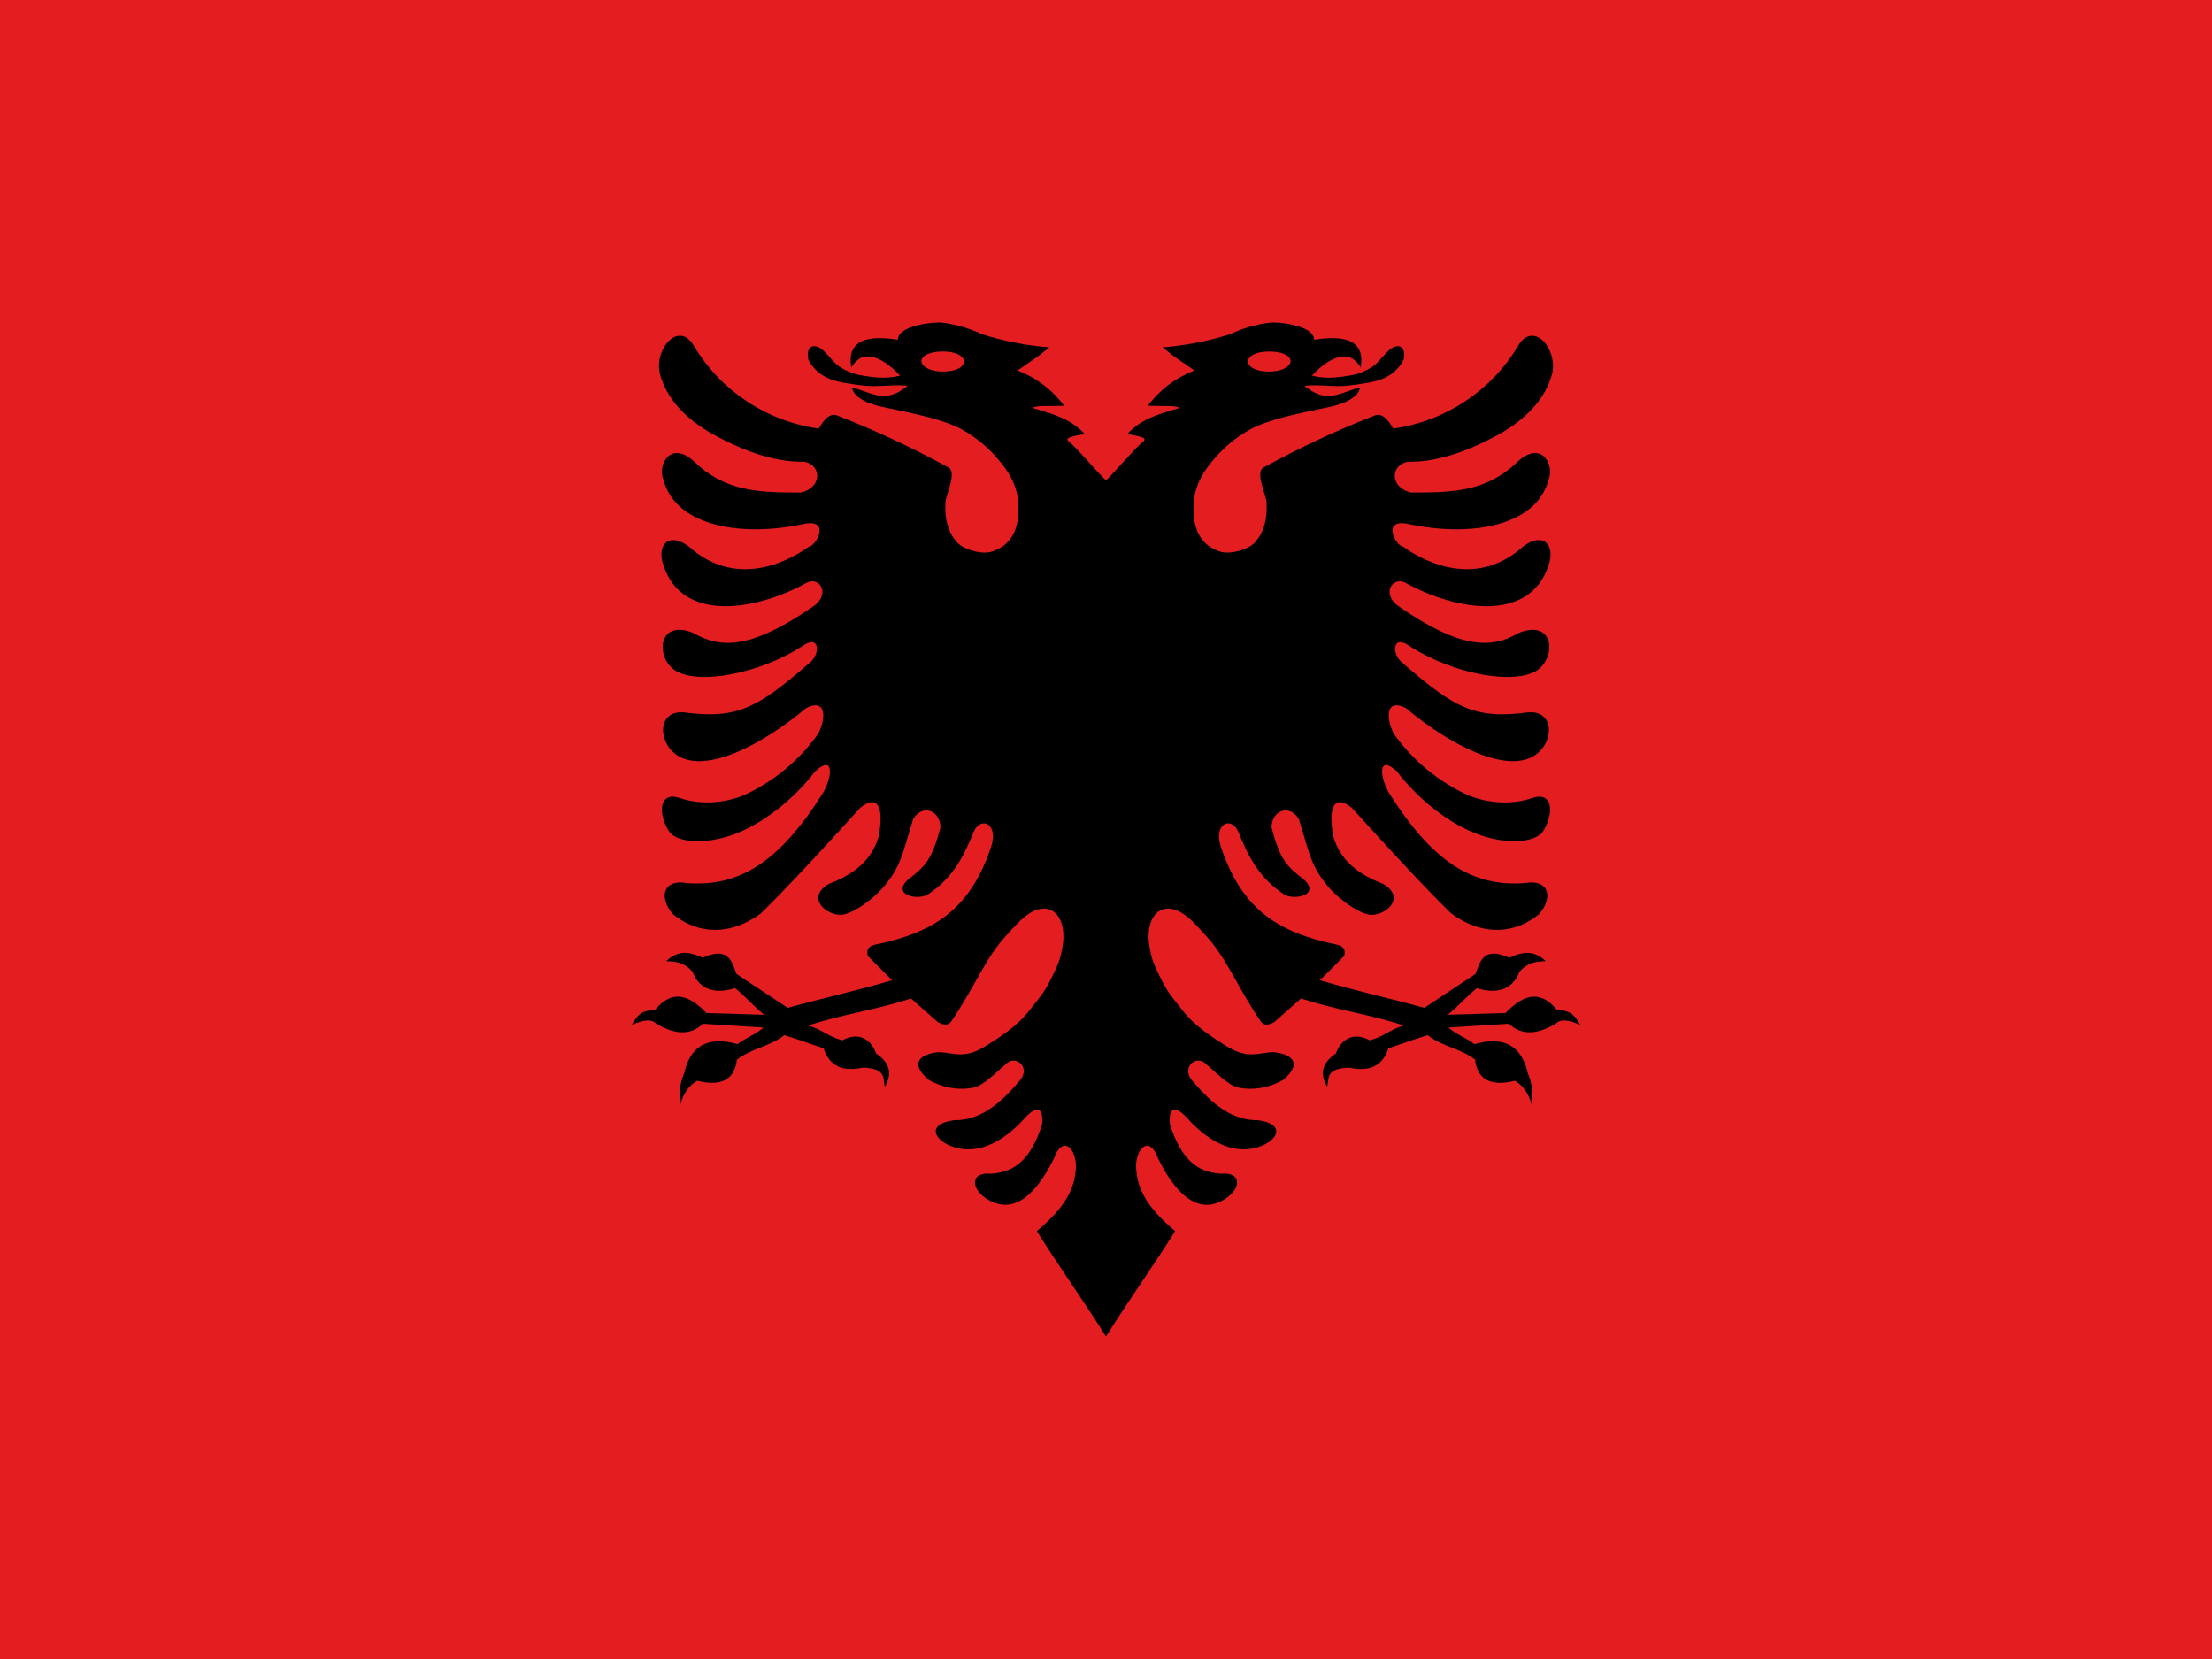
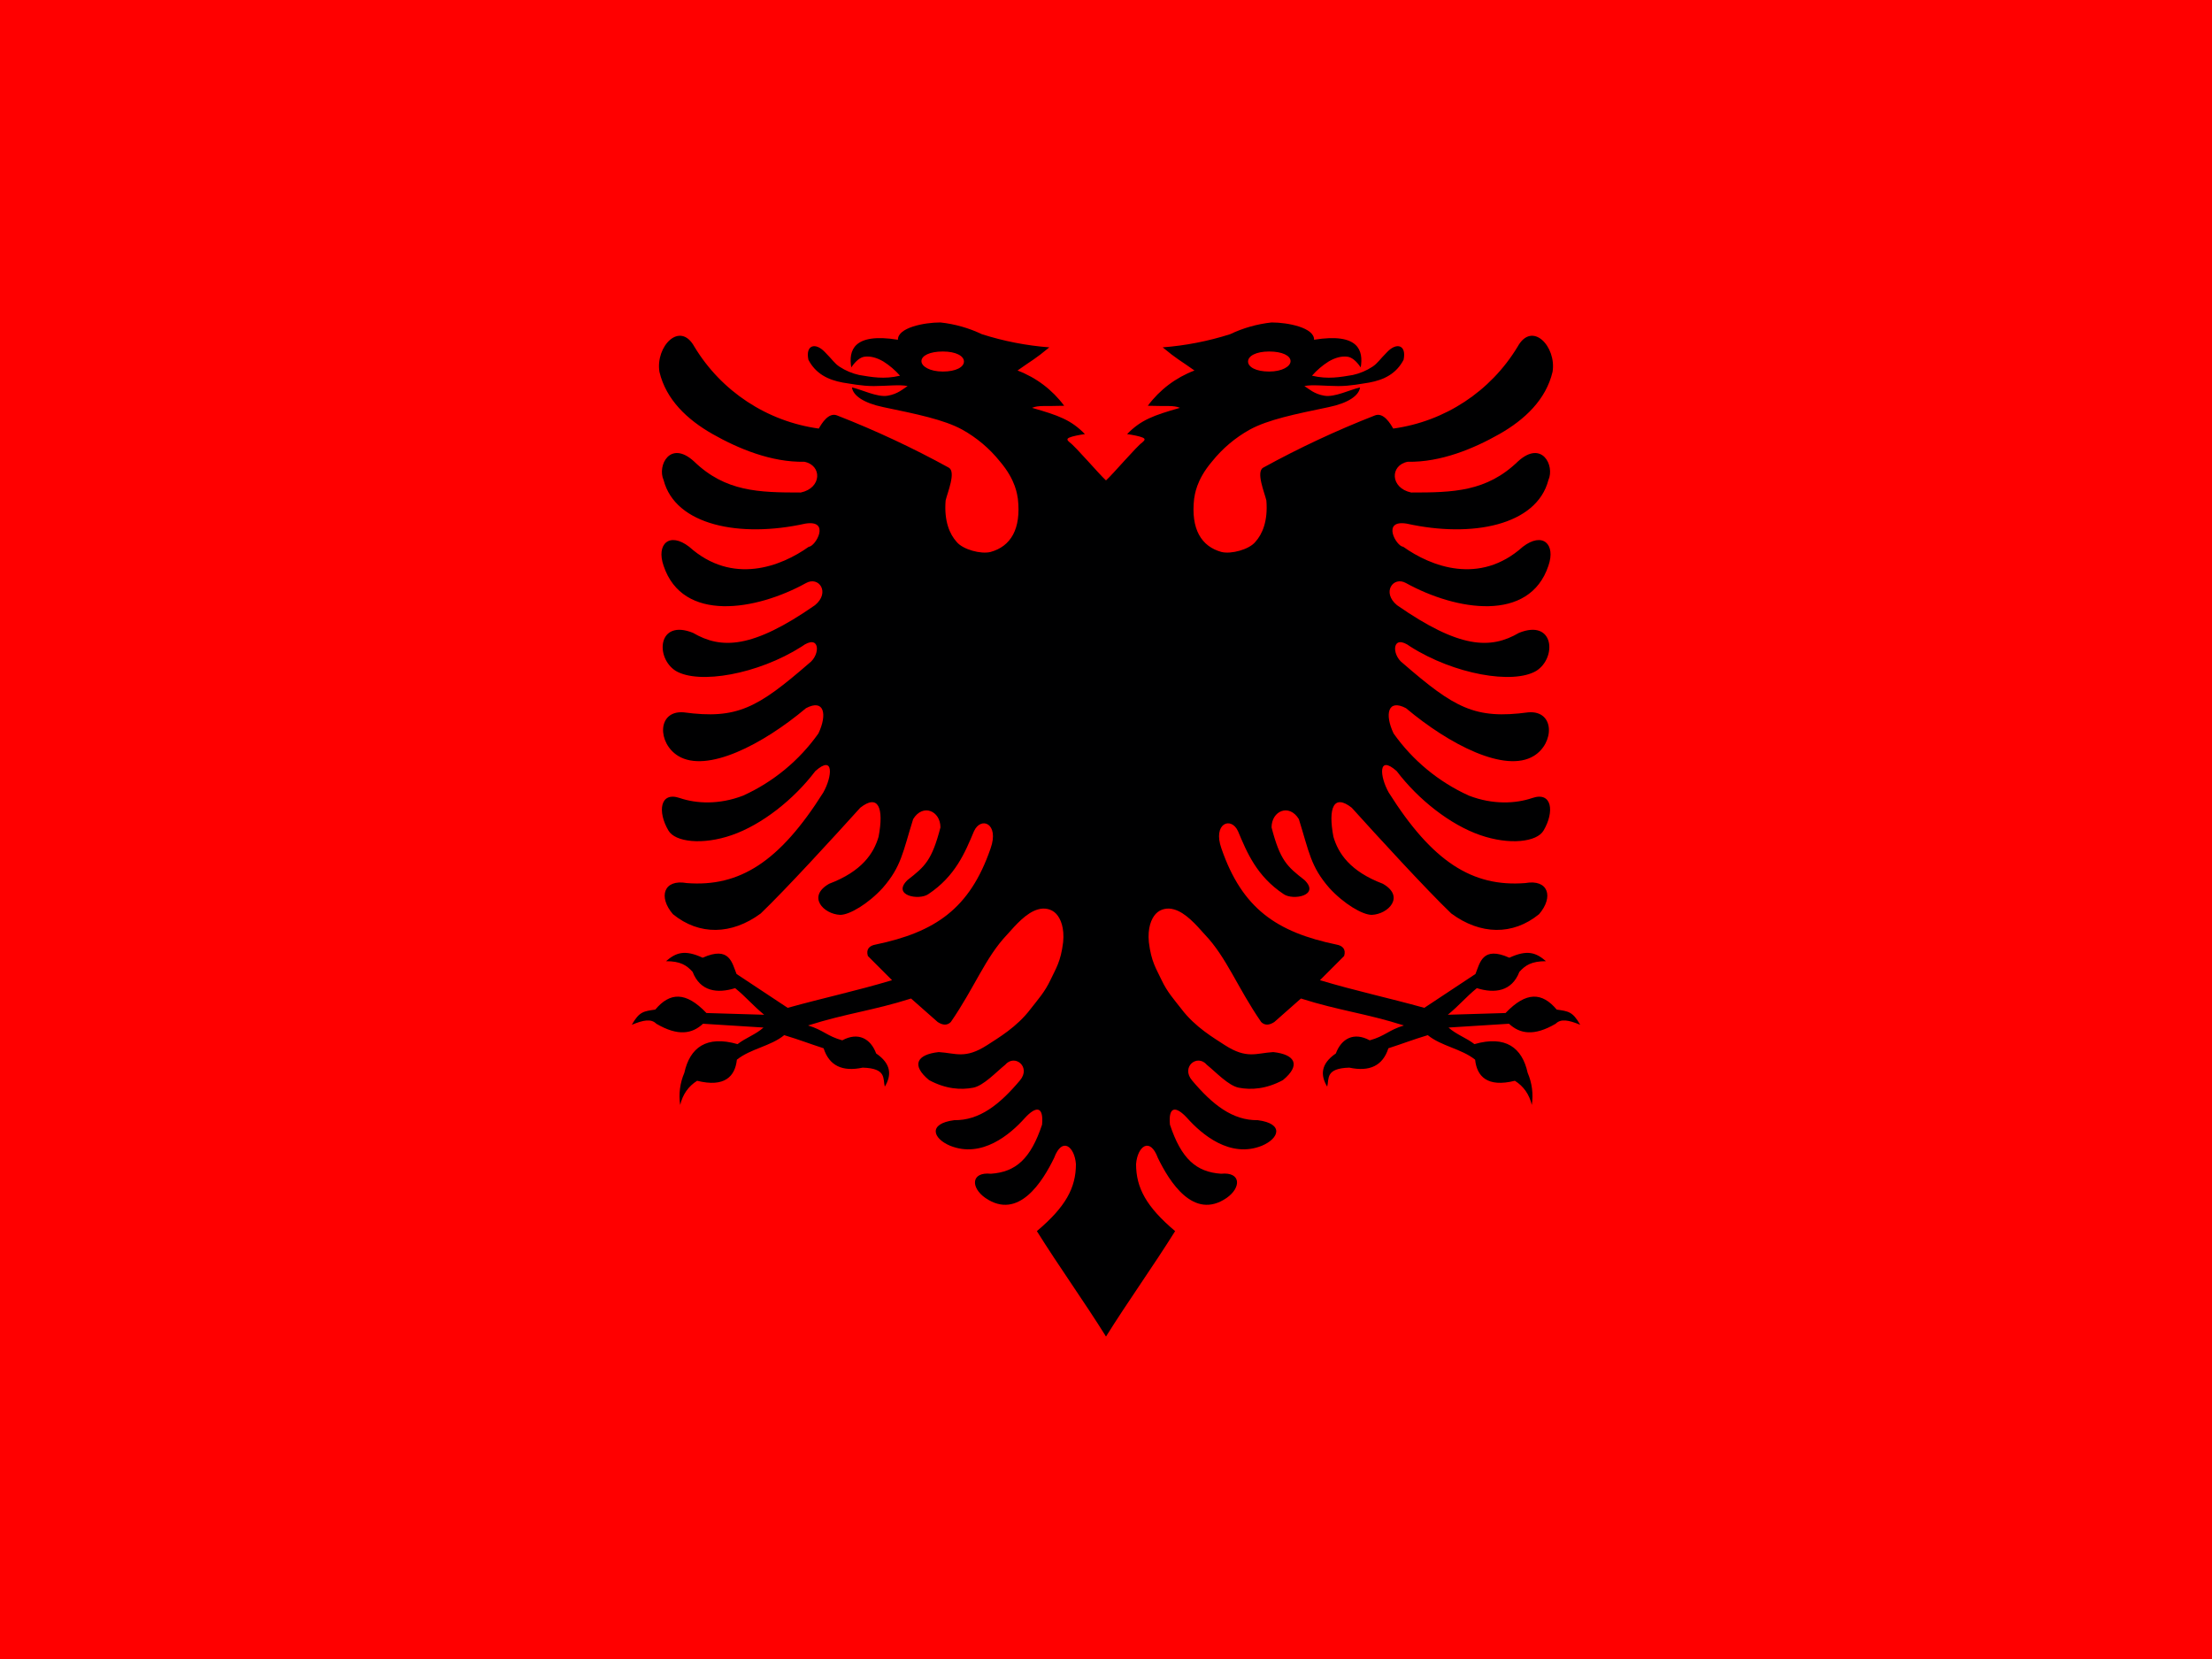
- <svg xmlns="http://www.w3.org/2000/svg" xmlns:xlink="http://www.w3.org/1999/xlink" id="flag-icon-css-al" viewBox="0 0 640 480">
-   <path fill="#e41e20" d="M0 0h640v480H0z" />
-   <path id="a" d="M272 93.3c-4.6 0-12.3 1.5-12.2 5-13-2.1-14.3 3.2-13.5 8 1.2-1.9 2.7-3 3.9-3.1 1.7-.3 3.5.3 5.4 1.4a21.6 21.6 0 014.8 4.1c-4.6 1.1-8.2.4-11.8-.2a16.5 16.5 0 01-5.7-2.4c-1.5-1-2-2-4.3-4.3-2.7-2.8-5.6-2-4.7 2.3 2.1 4 5.6 5.8 10 6.6 2.1.3 5.3 1 8.9 1 3.6 0 7.6-.5 9.8 0-1.3.8-2.8 2.3-5.8 2.8-3 .6-7.5-1.8-10.3-2.4.3 2.3 3.3 4.5 9.1 5.7 9.6 2 17.5 3.6 22.8 6.5a37.3 37.3 0 0110.9 9.2c4.7 5.5 5 9.8 5.2 10.8 1 8.8-2.1 13.8-7.9 15.4-2.8.7-8-.7-9.8-2.9-2-2.2-3.7-6-3.2-12 .5-2.2 3.1-8.3.9-9.5a273.7 273.7 0 00-32.3-15.1c-2.5-1-4.5 2.4-5.3 3.8a50.2 50.2 0 01-36-23.7c-4.2-7.6-11.3 0-10.1 7.3 1.9 8 8 13.8 15.4 18 7.5 4.1 17 8.2 26.5 8 5.2 1 5.1 7.6-1 8.9-12.1 0-21.8-.2-30.9-9-6.9-6.3-10.7 1.2-8.8 5.4 3.4 13.1 22.1 16.8 41 12.6 7.4-1.2 3 6.6 1 6.7-8 5.7-22.1 11.2-34.6 0-5.7-4.4-9.6-.8-7.4 5.5 5.5 16.5 26.7 13 41.2 5 3.7-2.1 7.1 2.7 2.6 6.4-18.1 12.6-27.1 12.8-35.3 8-10.2-4.1-11 7.2-5 11 6.7 4 23.8 1 36.4-7 5.4-4 5.6 2.3 2.2 4.8-14.9 12.9-20.8 16.3-36.3 14.2-7.7-.6-7.6 8.9-1.6 12.6 8.3 5.1 24.5-3.3 37-13.8 5.3-2.8 6.2 1.8 3.6 7.3a53.9 53.9 0 01-21.8 18c-7 2.7-13.6 2.3-18.3.7-5.8-2-6.5 4-3.3 9.4 1.9 3.3 9.8 4.3 18.4 1.3 8.6-3 17.8-10.2 24.1-18.5 5.5-4.9 4.9 1.6 2.3 6.2-12.6 20-24.2 27.4-39.5 26.2-6.7-1.2-8.3 4-4 9 7.6 6.2 17 6 25.4-.2 7.3-7 21.4-22.4 28.8-30.6 5.2-4.1 6.9 0 5.3 8.4-1.4 4.8-4.8 10-14.3 13.6-6.5 3.7-1.6 8.8 3.2 9 2.7 0 8.1-3.2 12.3-7.8 5.4-6.2 5.8-10.3 8.8-19.9 2.8-4.6 7.9-2.4 7.9 2.4-2.5 9.6-4.5 11.3-9.5 15.2-4.7 4.5 3.3 6 6 4.1 7.8-5.2 10.6-12 13.2-18.2 2-4.4 7.4-2.3 4.8 5-6 17.4-16 24.2-33.3 27.8-1.7.3-2.8 1.3-2.2 3.3l7 7c-10.7 3.2-19.4 5-30.2 8l-14.8-9.8c-1.3-3.2-2-8.2-9.8-4.7-5.2-2.4-7.7-1.5-10.6 1 4.2 0 6 1.2 7.7 3.1 2.2 5.7 7.2 6.3 12.3 4.7 3.3 2.7 5 4.9 8.4 7.7l-16.7-.5c-6-6.3-10.6-6-14.8-1-3.3.5-4.6.5-6.8 4.4 3.4-1.4 5.6-1.8 7.1-.3 6.3 3.7 10.4 2.9 13.5 0l17.5 1.1c-2.2 2-5.2 3-7.5 4.8-9-2.6-13.8 1-15.4 8.3a17 17 0 00-1.2 9.3c.8-3 2.3-5.5 4.9-7 8 2 11-1.3 11.5-6.1 4-3.2 9.8-3.9 13.7-7.1 4.6 1.4 6.8 2.3 11.4 3.8 1.6 5 5.3 6.9 11.3 5.6 7 .2 5.8 3.2 6.4 5.5 2-3.3 1.9-6.6-2.5-9.6-1.6-4.3-5.2-6.3-9.8-3.8-4.4-1.2-5.5-3-9.9-4.3 11-3.5 18.8-4.3 29.8-7.8l7.7 6.8c1.5.9 2.9 1.1 3.8 0 6.9-10 10-18.7 16.3-25.3 2.5-2.8 5.6-6.4 9-7.3 1.7-.5 3.8-.2 5.2 1.3 1.3 1.4 2.4 4.1 2 8.2-.7 5.7-2.1 7.6-3.7 11-1.7 3.5-3.6 5.6-5.7 8.3-4 5.3-9.4 8.4-12.6 10.5-6.4 4.1-9 2.3-14 2-6.4.7-8 3.8-2.8 8.1 4.8 2.6 9.2 2.9 12.8 2.2 3-.6 6.6-4.5 9.2-6.6 2.8-3.3 7.6.6 4.3 4.5-5.9 7-11.7 11.6-19 11.5-7.7 1-6.2 5.3-1.2 7.4 9.2 3.7 17.4-3.3 21.6-8 3.2-3.5 5.5-3.6 5 1.9-3.3 9.9-7.6 13.7-14.8 14.2-5.8-.6-5.9 4-1.6 7 9.6 6.6 16.6-4.8 19.9-11.6 2.3-6.2 5.9-3.3 6.3 1.8 0 6.9-3 12.4-11.3 19.4 6.3 10.1 13.7 20.4 20 30.5l19.2-214L320 139c-2-1.8-8.8-9.8-10.5-11-.7-.6-1-1-.1-1.4.9-.4 3-.8 4.5-1-4-4.1-7.6-5.4-15.3-7.6 1.9-.8 3.7-.4 9.3-.6a30.2 30.2 0 00-13.5-10.2c4.2-3 5-3.2 9.2-6.7a86.3 86.3 0 01-19.5-3.8 37.4 37.4 0 00-12-3.4zm.8 8.4c3.8 0 6.1 1.3 6.1 2.9 0 1.6-2.3 2.9-6.1 2.9s-6.2-1.5-6.2-3c0-1.6 2.4-2.8 6.2-2.8z" />
-   <use width="100%" height="100%" transform="matrix(-1 0 0 1 640 0)" xlink:href="#a" />
+ <svg xmlns="http://www.w3.org/2000/svg" xmlns:xlink="http://www.w3.org/1999/xlink" id="flag-icons-al" viewBox="0 0 640 480">
+   <path fill="red" d="M0 0h640v480H0z" />
+   <path id="al-a" fill="#000001" d="M272 93.3c-4.6 0-12.3 1.5-12.2 5-13-2.1-14.3 3.2-13.5 8q2-2.9 3.9-3.1 2.5-.3 5.4 1.4a22 22 0 0 1 4.8 4.1c-4.6 1.1-8.2.4-11.8-.2a17 17 0 0 1-5.7-2.4c-1.5-1-2-2-4.3-4.3-2.7-2.8-5.6-2-4.7 2.3 2.1 4 5.6 5.8 10 6.6 2.1.3 5.3 1 8.9 1s7.6-.5 9.8 0c-1.3.8-2.8 2.3-5.8 2.8s-7.5-1.8-10.3-2.4c.3 2.3 3.3 4.5 9.1 5.7 9.6 2 17.5 3.6 22.8 6.5a37 37 0 0 1 10.9 9.2c4.7 5.5 5 9.8 5.2 10.8 1 8.8-2.1 13.8-7.9 15.4-2.8.7-8-.7-9.8-2.9-2-2.2-3.7-6-3.2-12 .5-2.2 3.1-8.3.9-9.5a274 274 0 0 0-32.3-15.1c-2.5-1-4.5 2.4-5.3 3.8a50 50 0 0 1-36-23.7c-4.2-7.6-11.3 0-10.1 7.3 1.9 8 8 13.8 15.4 18s17 8.2 26.5 8c5.2 1 5.1 7.6-1 8.9-12.1 0-21.8-.2-30.9-9-6.9-6.3-10.7 1.2-8.8 5.4 3.4 13.1 22.1 16.8 41 12.6 7.4-1.2 3 6.6 1 6.7-8 5.7-22.1 11.2-34.6 0-5.7-4.4-9.6-.8-7.4 5.5 5.5 16.5 26.7 13 41.2 5 3.7-2.1 7.1 2.7 2.6 6.4-18.1 12.6-27.1 12.8-35.3 8-10.2-4.1-11 7.2-5 11 6.7 4 23.8 1 36.4-7 5.4-4 5.6 2.3 2.2 4.8-14.9 12.9-20.8 16.3-36.3 14.2-7.7-.6-7.6 8.9-1.6 12.6 8.3 5.1 24.5-3.3 37-13.8 5.3-2.8 6.2 1.8 3.6 7.3a54 54 0 0 1-21.8 18c-7 2.7-13.6 2.3-18.3.7-5.8-2-6.5 4-3.3 9.4 1.9 3.3 9.8 4.3 18.4 1.3s17.8-10.2 24.1-18.5c5.5-4.9 4.9 1.6 2.3 6.2-12.6 20-24.2 27.4-39.5 26.2-6.7-1.2-8.3 4-4 9 7.6 6.2 17 6 25.4-.2 7.3-7 21.4-22.4 28.8-30.6 5.2-4.1 6.9 0 5.3 8.4-1.4 4.8-4.8 10-14.3 13.6-6.5 3.7-1.6 8.8 3.2 9 2.7 0 8.1-3.2 12.3-7.8 5.4-6.2 5.8-10.3 8.8-19.9 2.8-4.6 7.9-2.4 7.9 2.4-2.5 9.6-4.5 11.3-9.5 15.2-4.7 4.5 3.3 6 6 4.1 7.8-5.2 10.6-12 13.2-18.2 2-4.4 7.4-2.3 4.8 5-6 17.4-16 24.2-33.3 27.8-1.7.3-2.8 1.3-2.2 3.3l7 7c-10.7 3.2-19.4 5-30.2 8l-14.8-9.8c-1.3-3.2-2-8.2-9.8-4.7-5.2-2.4-7.7-1.5-10.6 1 4.2 0 6 1.2 7.7 3.1 2.2 5.7 7.2 6.3 12.3 4.7 3.3 2.7 5 4.9 8.4 7.7l-16.7-.5c-6-6.3-10.6-6-14.8-1-3.3.5-4.6.5-6.8 4.4 3.4-1.4 5.6-1.8 7.1-.3 6.3 3.7 10.4 2.9 13.5 0l17.5 1.1c-2.2 2-5.2 3-7.5 4.8-9-2.6-13.8 1-15.4 8.3a17 17 0 0 0-1.2 9.3q1.1-4.6 4.9-7c8 2 11-1.3 11.5-6.1 4-3.2 9.8-3.9 13.7-7.1 4.6 1.4 6.8 2.3 11.4 3.8q2.4 7.5 11.3 5.6c7 .2 5.8 3.2 6.4 5.5 2-3.3 1.9-6.6-2.5-9.6-1.6-4.3-5.2-6.3-9.8-3.8-4.4-1.2-5.5-3-9.9-4.3 11-3.5 18.8-4.3 29.8-7.8l7.7 6.8q2.3 1.5 3.8 0c6.9-10 10-18.7 16.3-25.3 2.5-2.8 5.6-6.4 9-7.3 1.7-.5 3.8-.2 5.2 1.3 1.3 1.4 2.4 4.1 2 8.2-.7 5.7-2.1 7.6-3.7 11s-3.6 5.6-5.7 8.3c-4 5.3-9.4 8.4-12.6 10.5-6.4 4.1-9 2.3-14 2-6.4.7-8 3.8-2.8 8.1 4.8 2.6 9.2 2.9 12.8 2.2 3-.6 6.6-4.5 9.2-6.6 2.8-3.3 7.6.6 4.3 4.5-5.9 7-11.7 11.6-19 11.5-7.7 1-6.2 5.3-1.2 7.4 9.2 3.7 17.4-3.3 21.6-8 3.2-3.5 5.5-3.6 5 1.9-3.3 9.9-7.6 13.7-14.8 14.2-5.8-.6-5.9 4-1.6 7 9.6 6.6 16.6-4.8 19.9-11.6 2.3-6.2 5.9-3.3 6.3 1.8 0 6.9-3 12.4-11.3 19.4 6.3 10.1 13.7 20.4 20 30.5l19.2-214L320 139c-2-1.8-8.8-9.8-10.5-11-.7-.6-1-1-.1-1.4s3-.8 4.5-1c-4-4.1-7.6-5.4-15.3-7.6 1.9-.8 3.7-.4 9.3-.6a30 30 0 0 0-13.5-10.2c4.2-3 5-3.2 9.2-6.7a86 86 0 0 1-19.5-3.8 37 37 0 0 0-12-3.4zm.8 8.4c3.8 0 6.1 1.3 6.1 2.9s-2.3 2.9-6.1 2.9-6.2-1.5-6.2-3c0-1.6 2.4-2.8 6.2-2.8" />
+   <use xlink:href="#al-a" width="100%" height="100%" transform="matrix(-1 0 0 1 640 0)" />
</svg>
